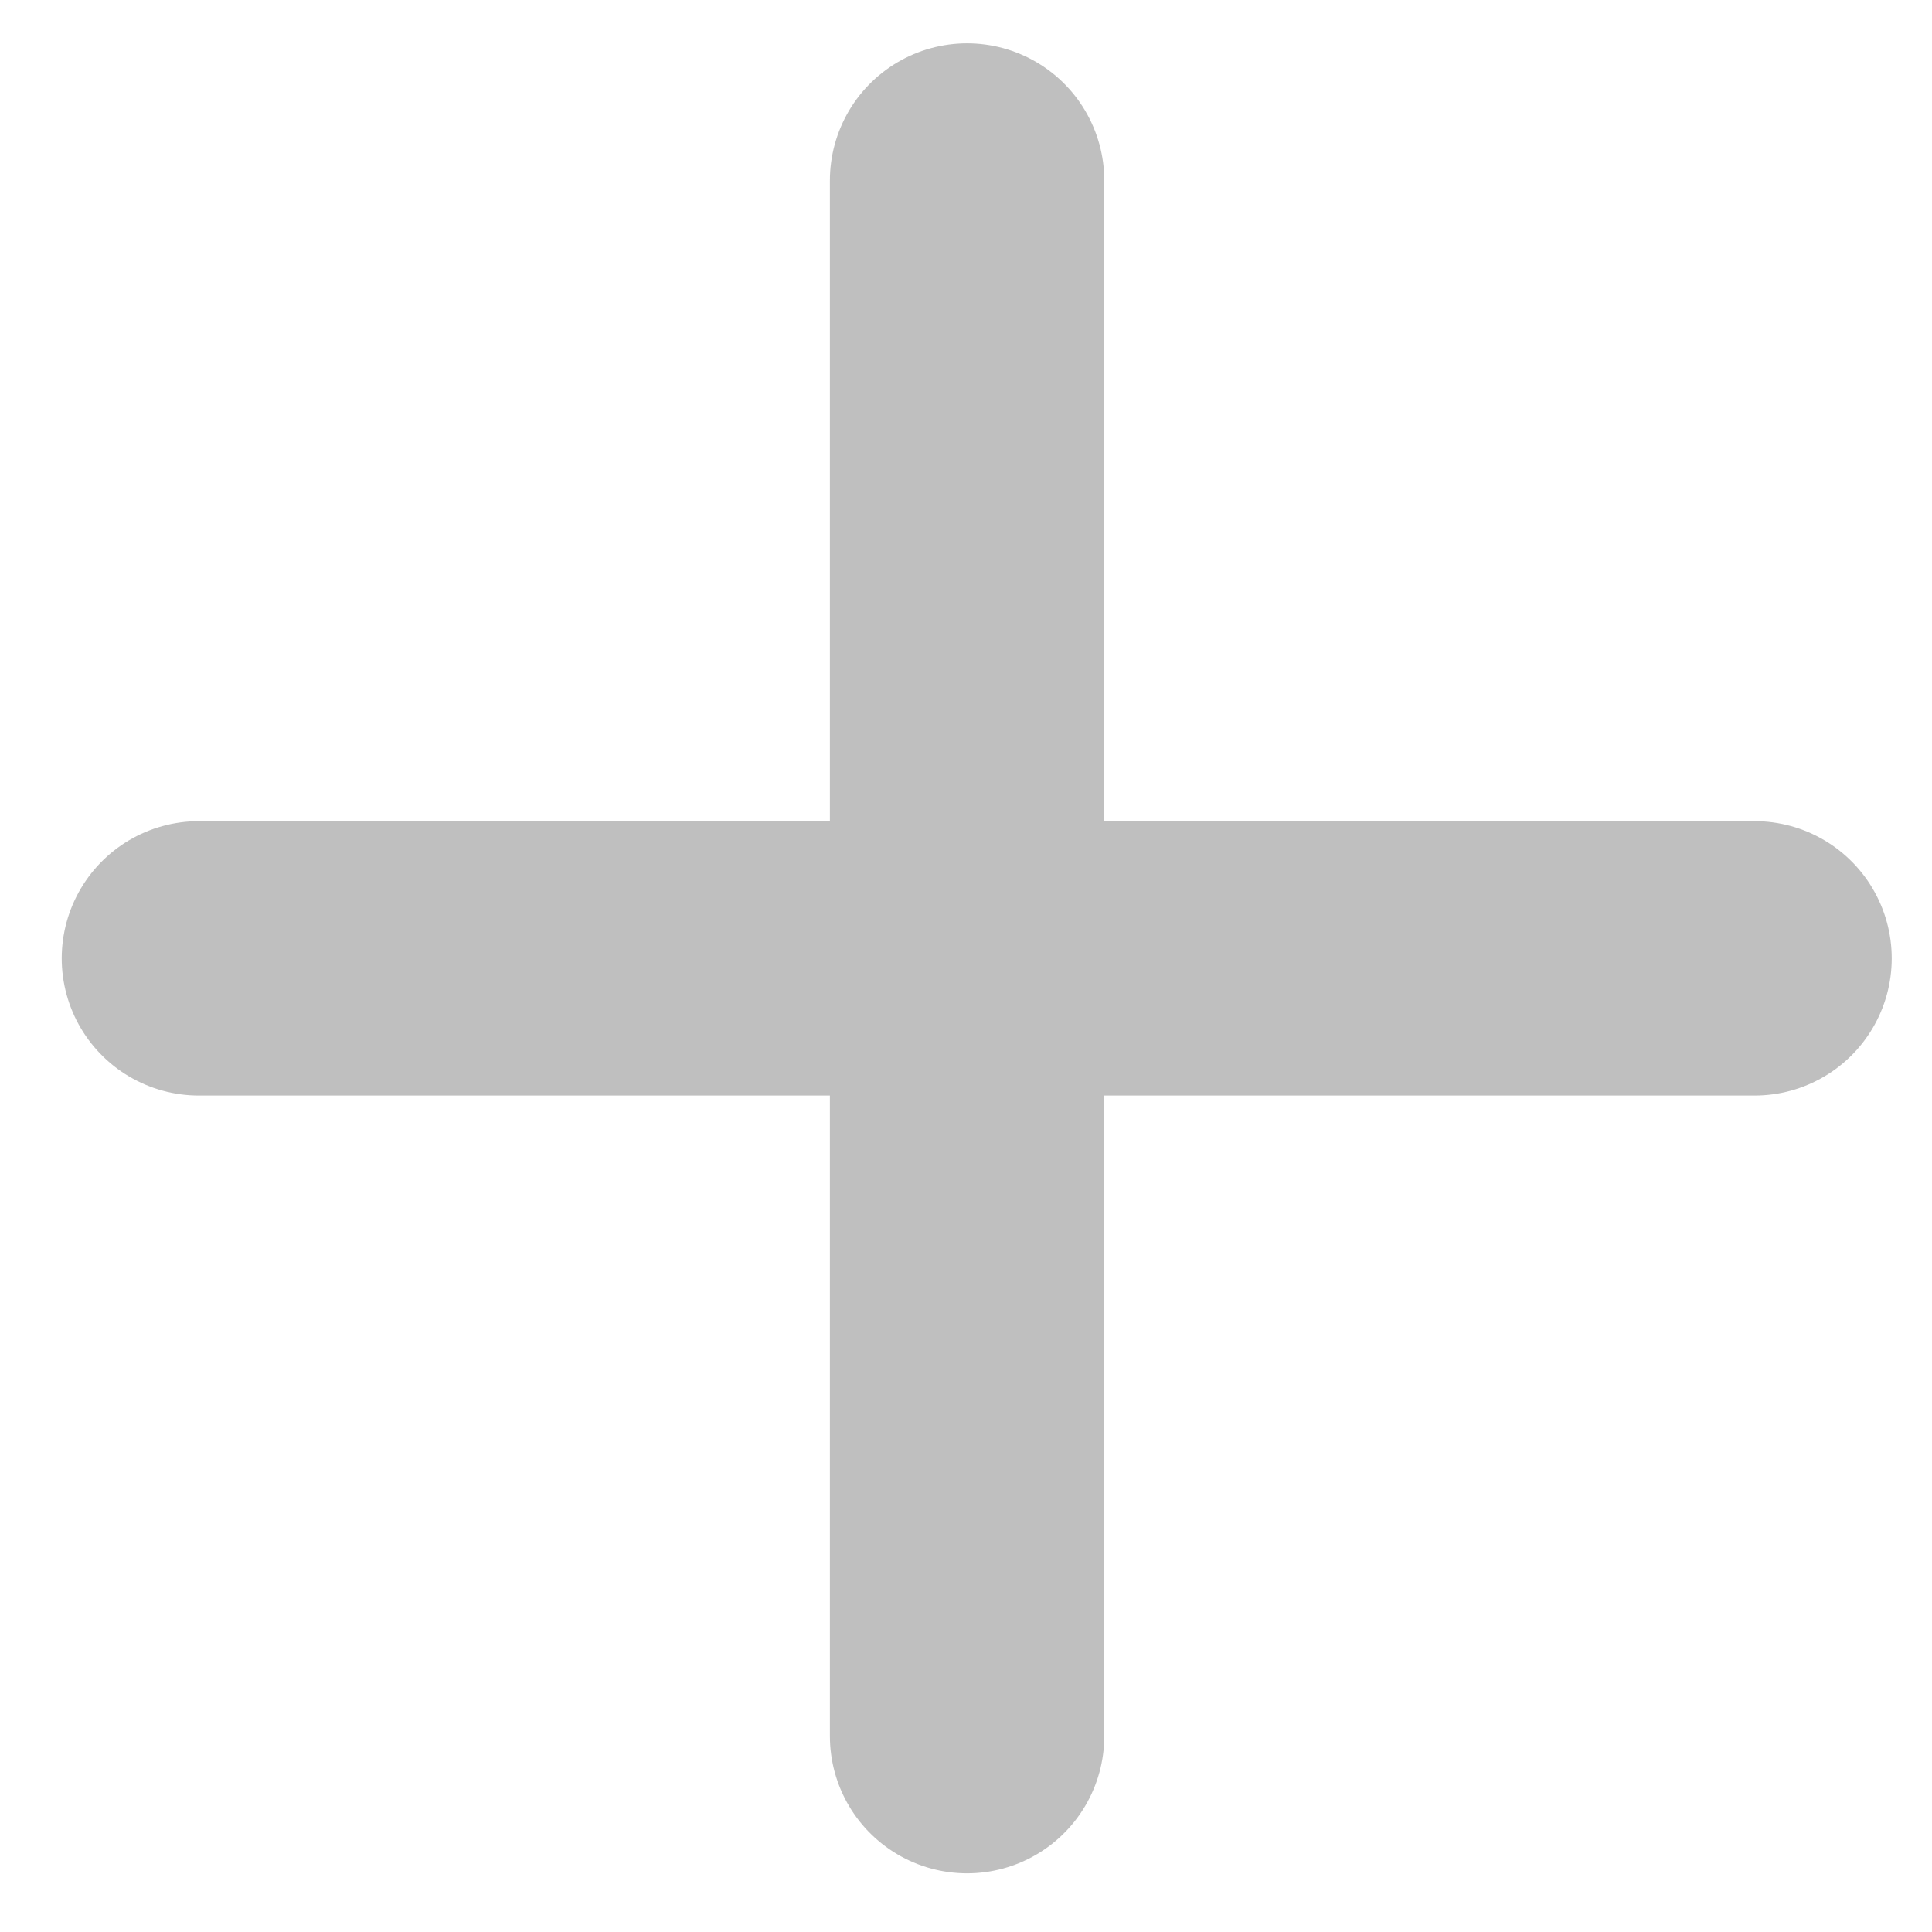
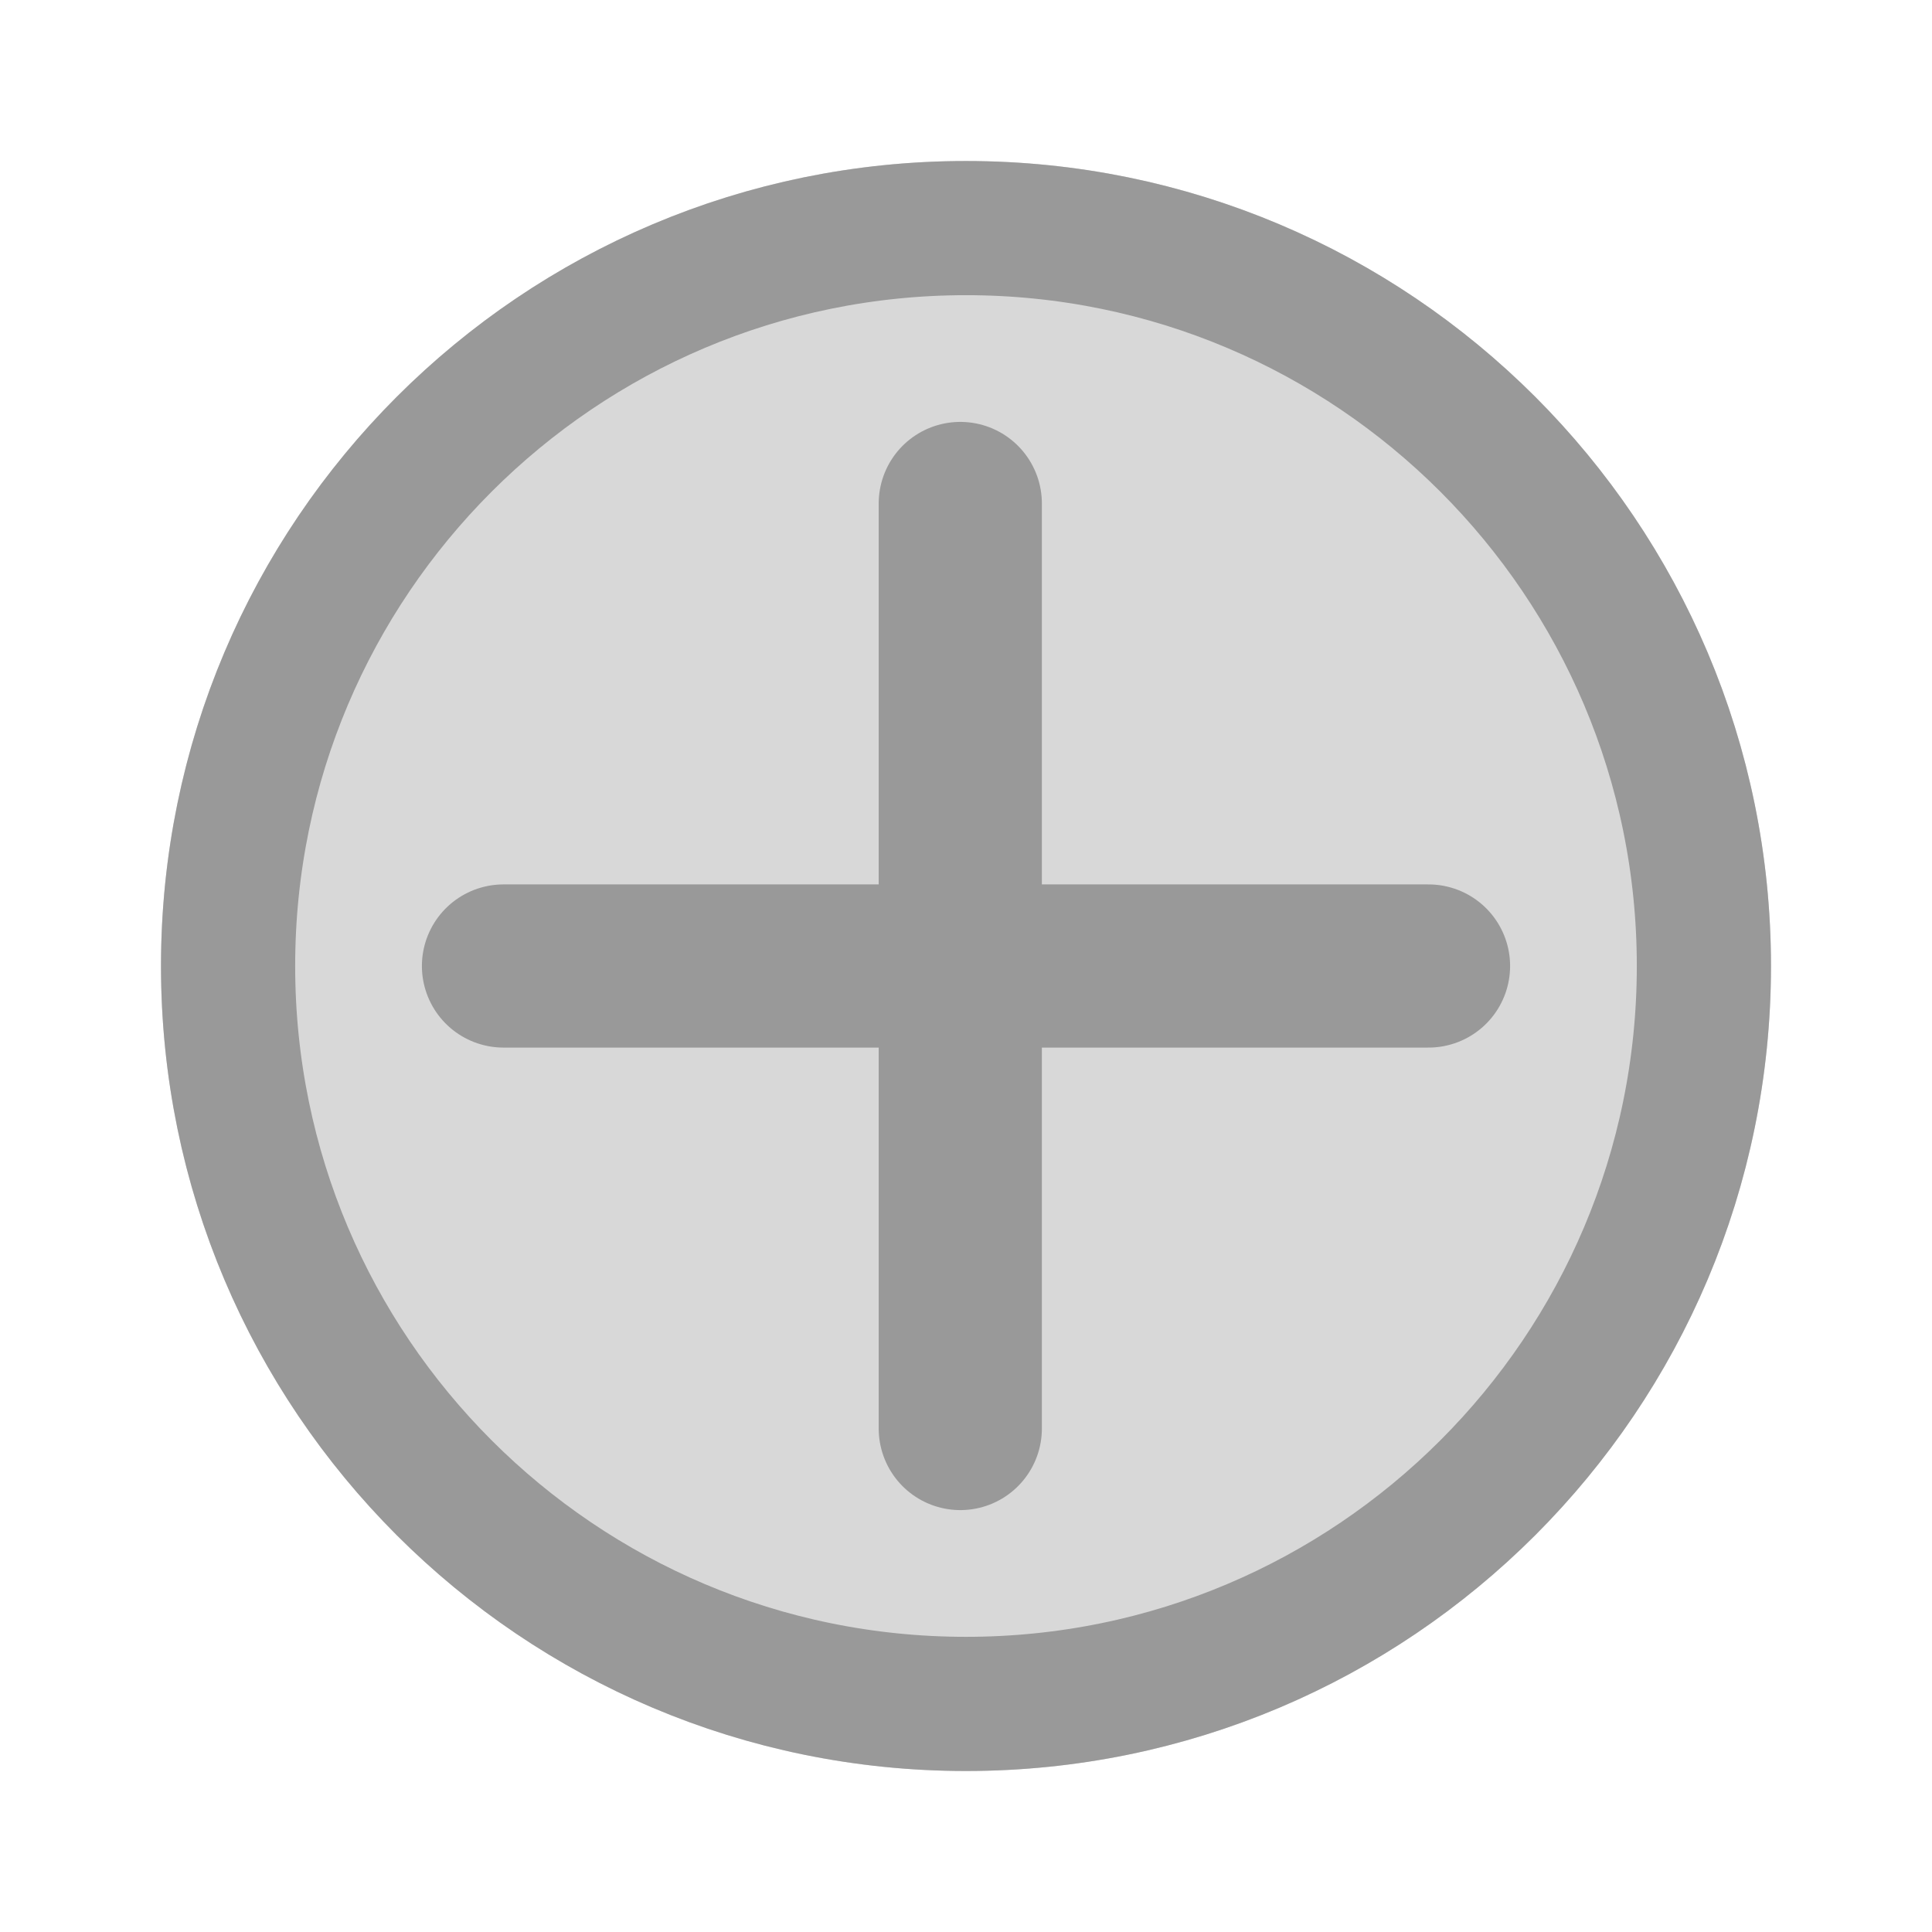
<svg xmlns="http://www.w3.org/2000/svg" width="48" height="48" id="svg2" version="1.0">
  <defs id="defs4" />
-   <g id="layer1">
-     <path id="path2178" style="fill:none;fill-rule:evenodd;stroke:#808080;stroke-width:6.817;stroke-linecap:round;stroke-linejoin:miter;stroke-miterlimit:4;stroke-dashoffset:0;stroke-opacity:0.502;marker-start:none" d="M 4.942,23.81 C 43.591,23.81 43.591,23.81 43.591,23.81M 24.027,43.134 L 24.027,4.485" />
+   <g id="g3036" style="display:inline">
+     <path transform="matrix(0.8492864,0,0,0.8492864,3.571046,3.663205)" d="m 47.603,23.946 a 23.549,23.549 0 1 1 -47.098,0 23.549,23.549 0 1 1 47.098,0 z" id="path3038" style="fill:#999999;fill-opacity:0.385;stroke:none;display:inline" />
+     <path transform="matrix(0.7785126,0,0,0.7785126,5.273459,5.357938)" d="m 47.603,23.946 a 23.549,23.549 0 1 1 -47.098,0 23.549,23.549 0 1 1 47.098,0 z" id="path6552" style="fill:none;stroke:#999999;stroke-width:4.282;stroke-linecap:butt;stroke-linejoin:miter;stroke-miterlimit:4;stroke-opacity:1;stroke-dasharray:none;display:inline" />
+   </g>
+   <g id="layer1" style="display:inline">
+     <path id="path2178" style="fill:none;stroke:#999999;stroke-width:4.054;stroke-linecap:round;stroke-linejoin:miter;stroke-miterlimit:4;stroke-opacity:1;stroke-dashoffset:0;marker-start:none" d="m 12.509,24 c 22.982,0 22.982,0 22.982,0 m -11.633,11.491 0,-22.982" />
  </g>
</svg>
